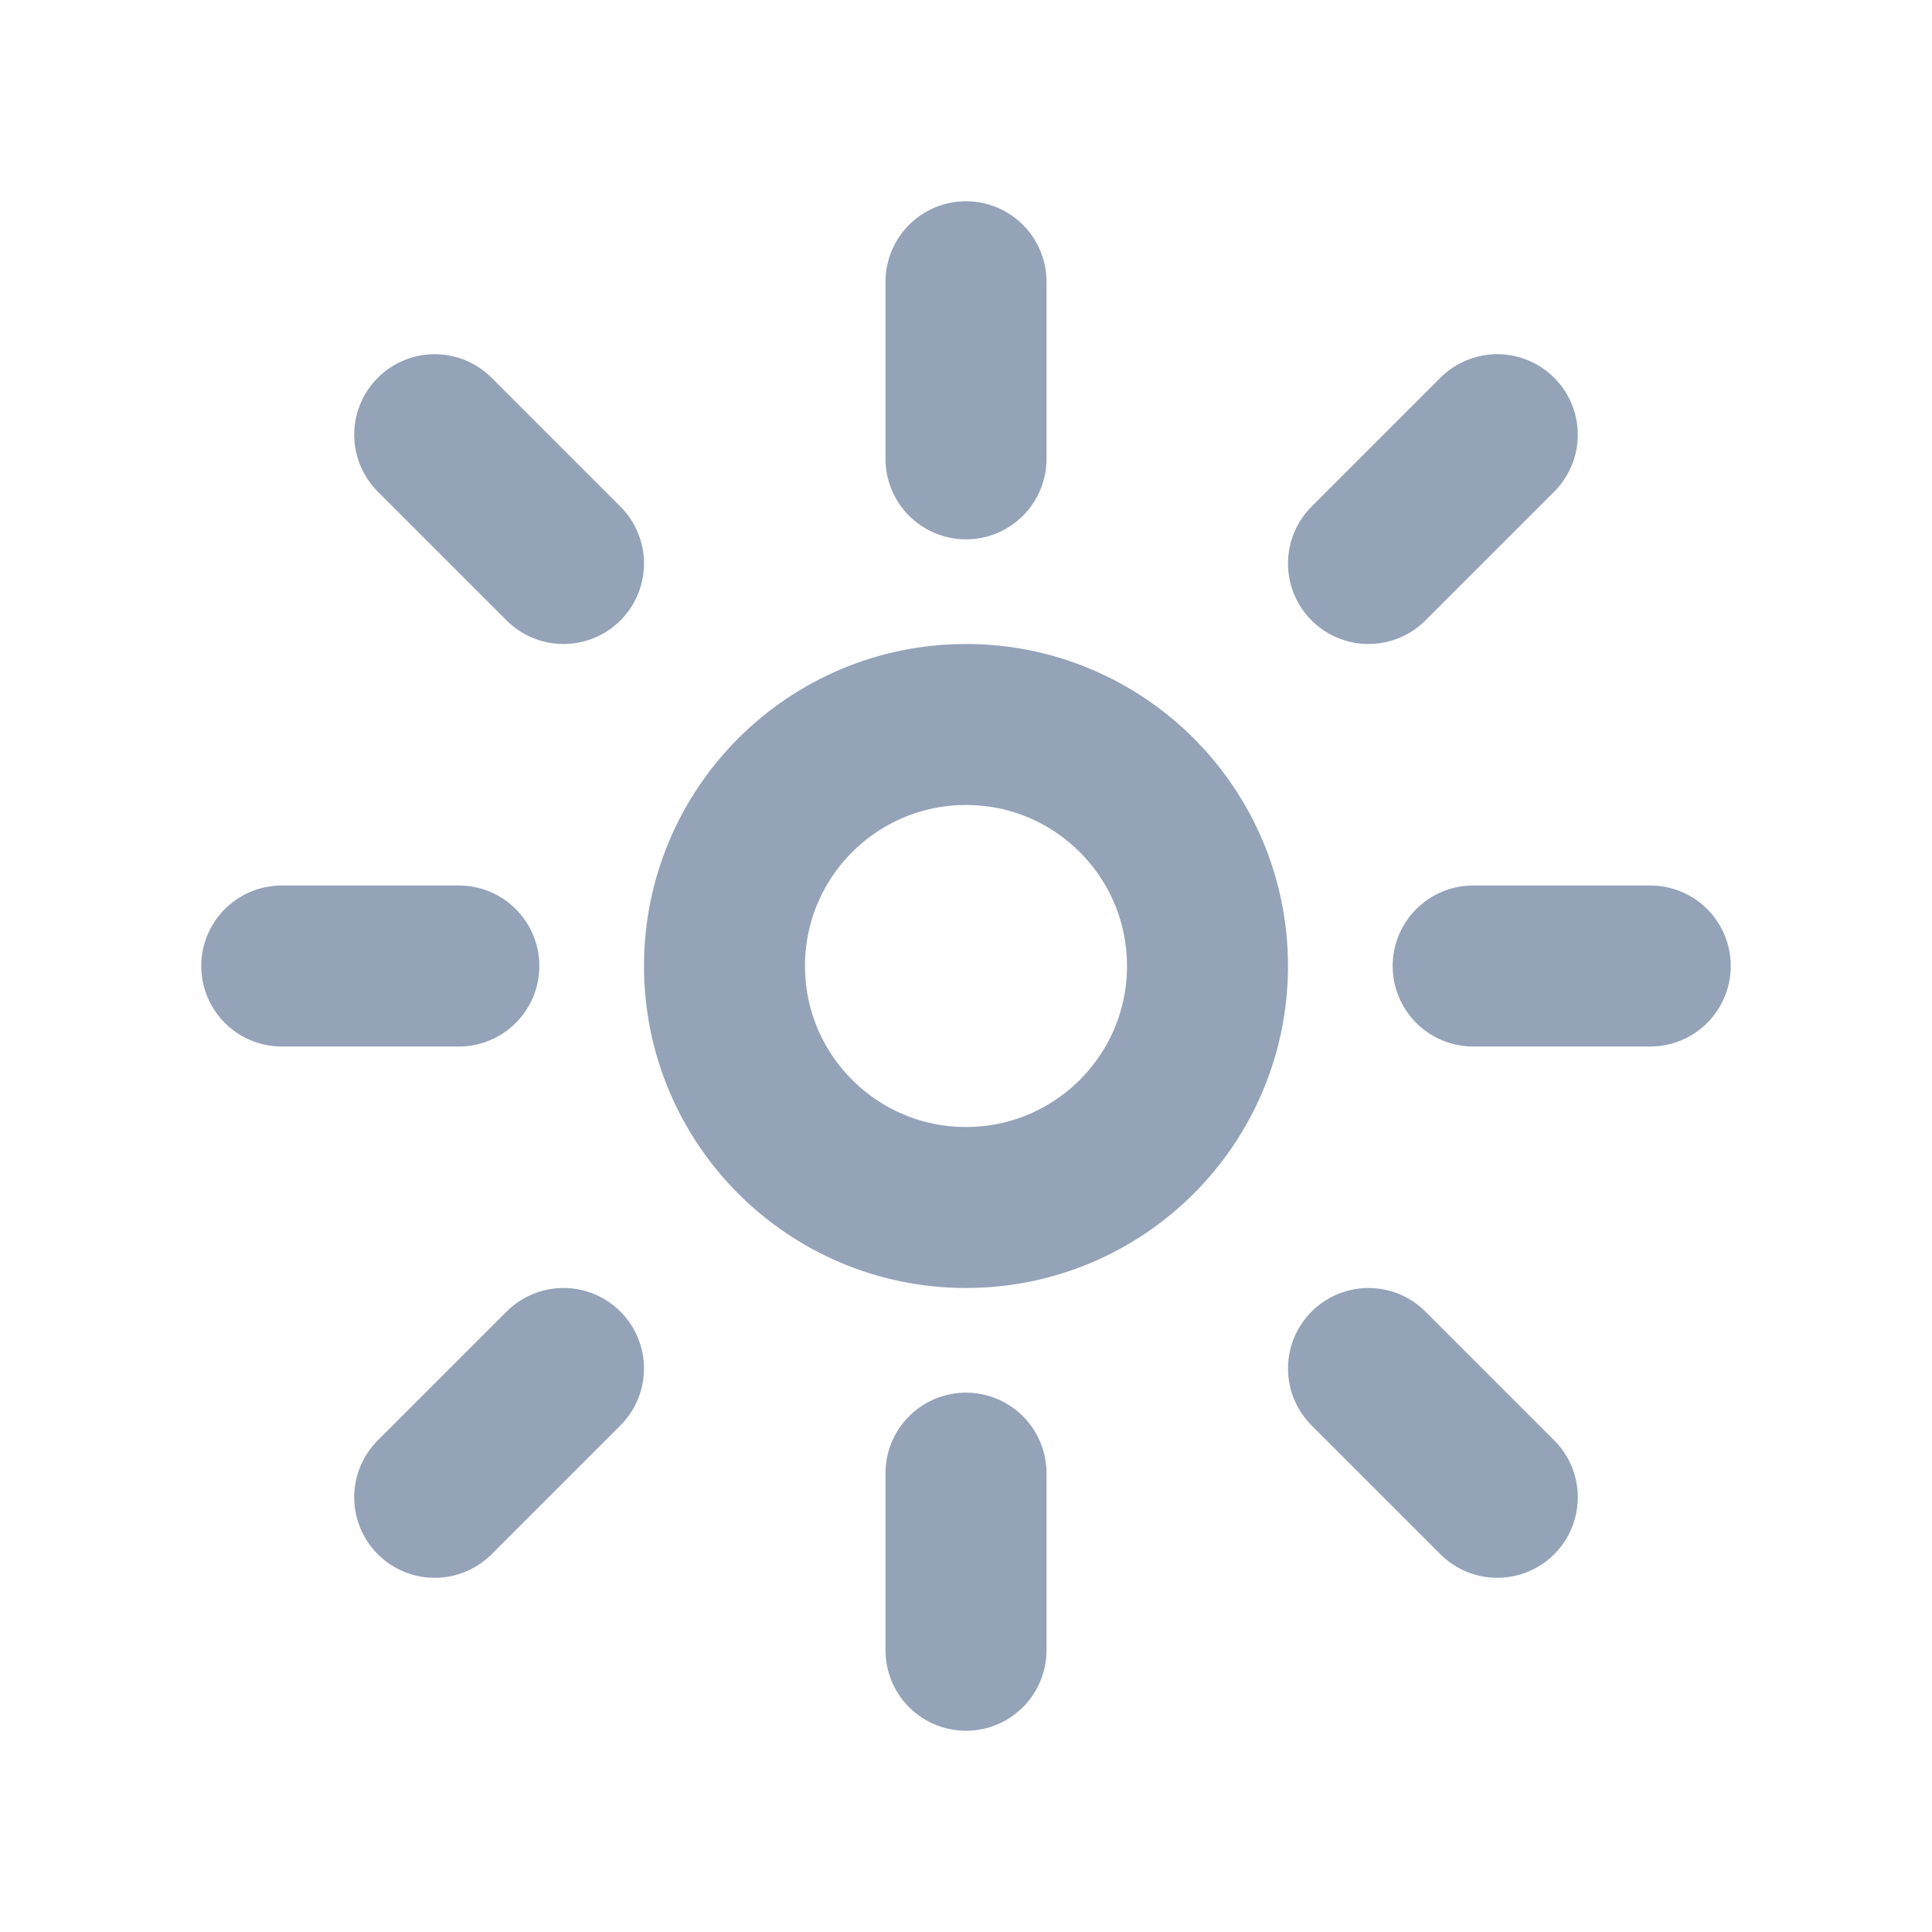
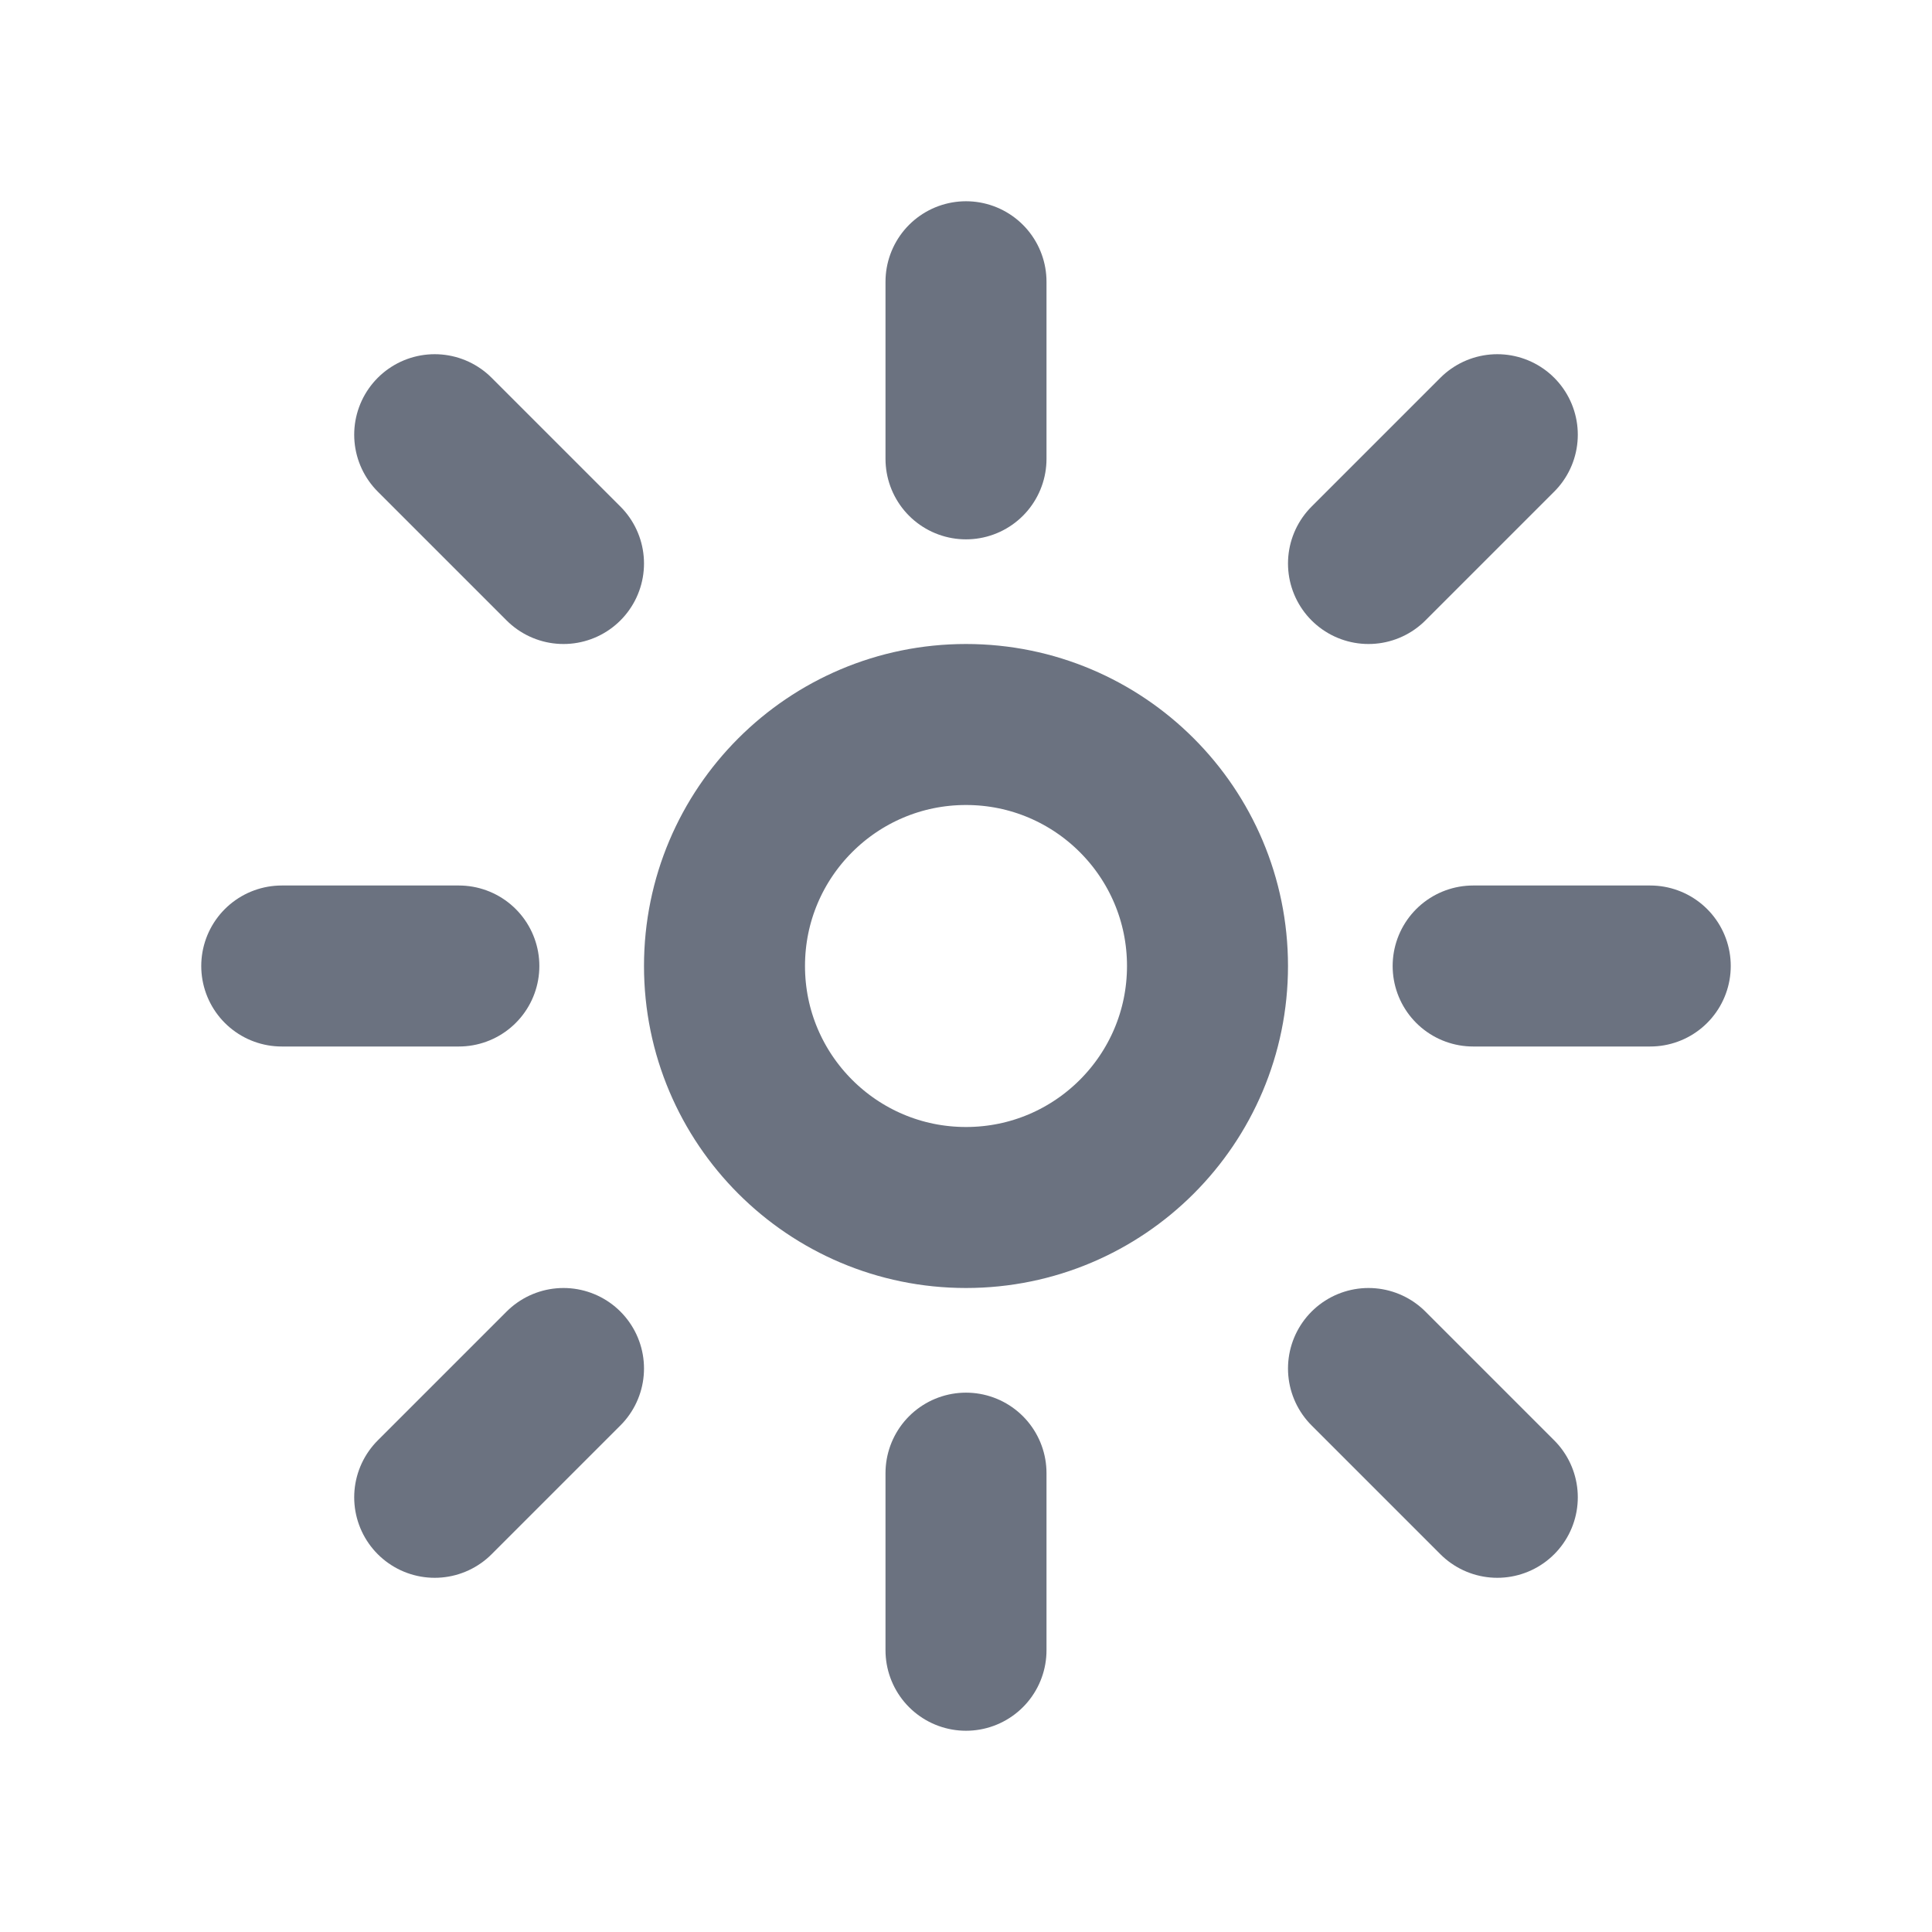
- <svg xmlns="http://www.w3.org/2000/svg" viewBox="0 0 24 24" width="24" height="24" fill="none" stroke="#94A3B8" stroke-width="2" stroke-linecap="round" stroke-linejoin="round">
+ <svg xmlns="http://www.w3.org/2000/svg" viewBox="0 0 24 24" width="24" height="24" fill="none" stroke="#6B7280" stroke-width="2" stroke-linecap="round" stroke-linejoin="round">
  <circle cx="12" cy="12" r="3" />
  <path d="M12 3.5v2.2M12 18.3v2.2M5.4 5.4l1.6 1.6M17 17l1.6 1.6M3.5 12h2.2M18.3 12h2.2M5.4 18.6L7 17M17 7l1.6-1.6" />
</svg>
